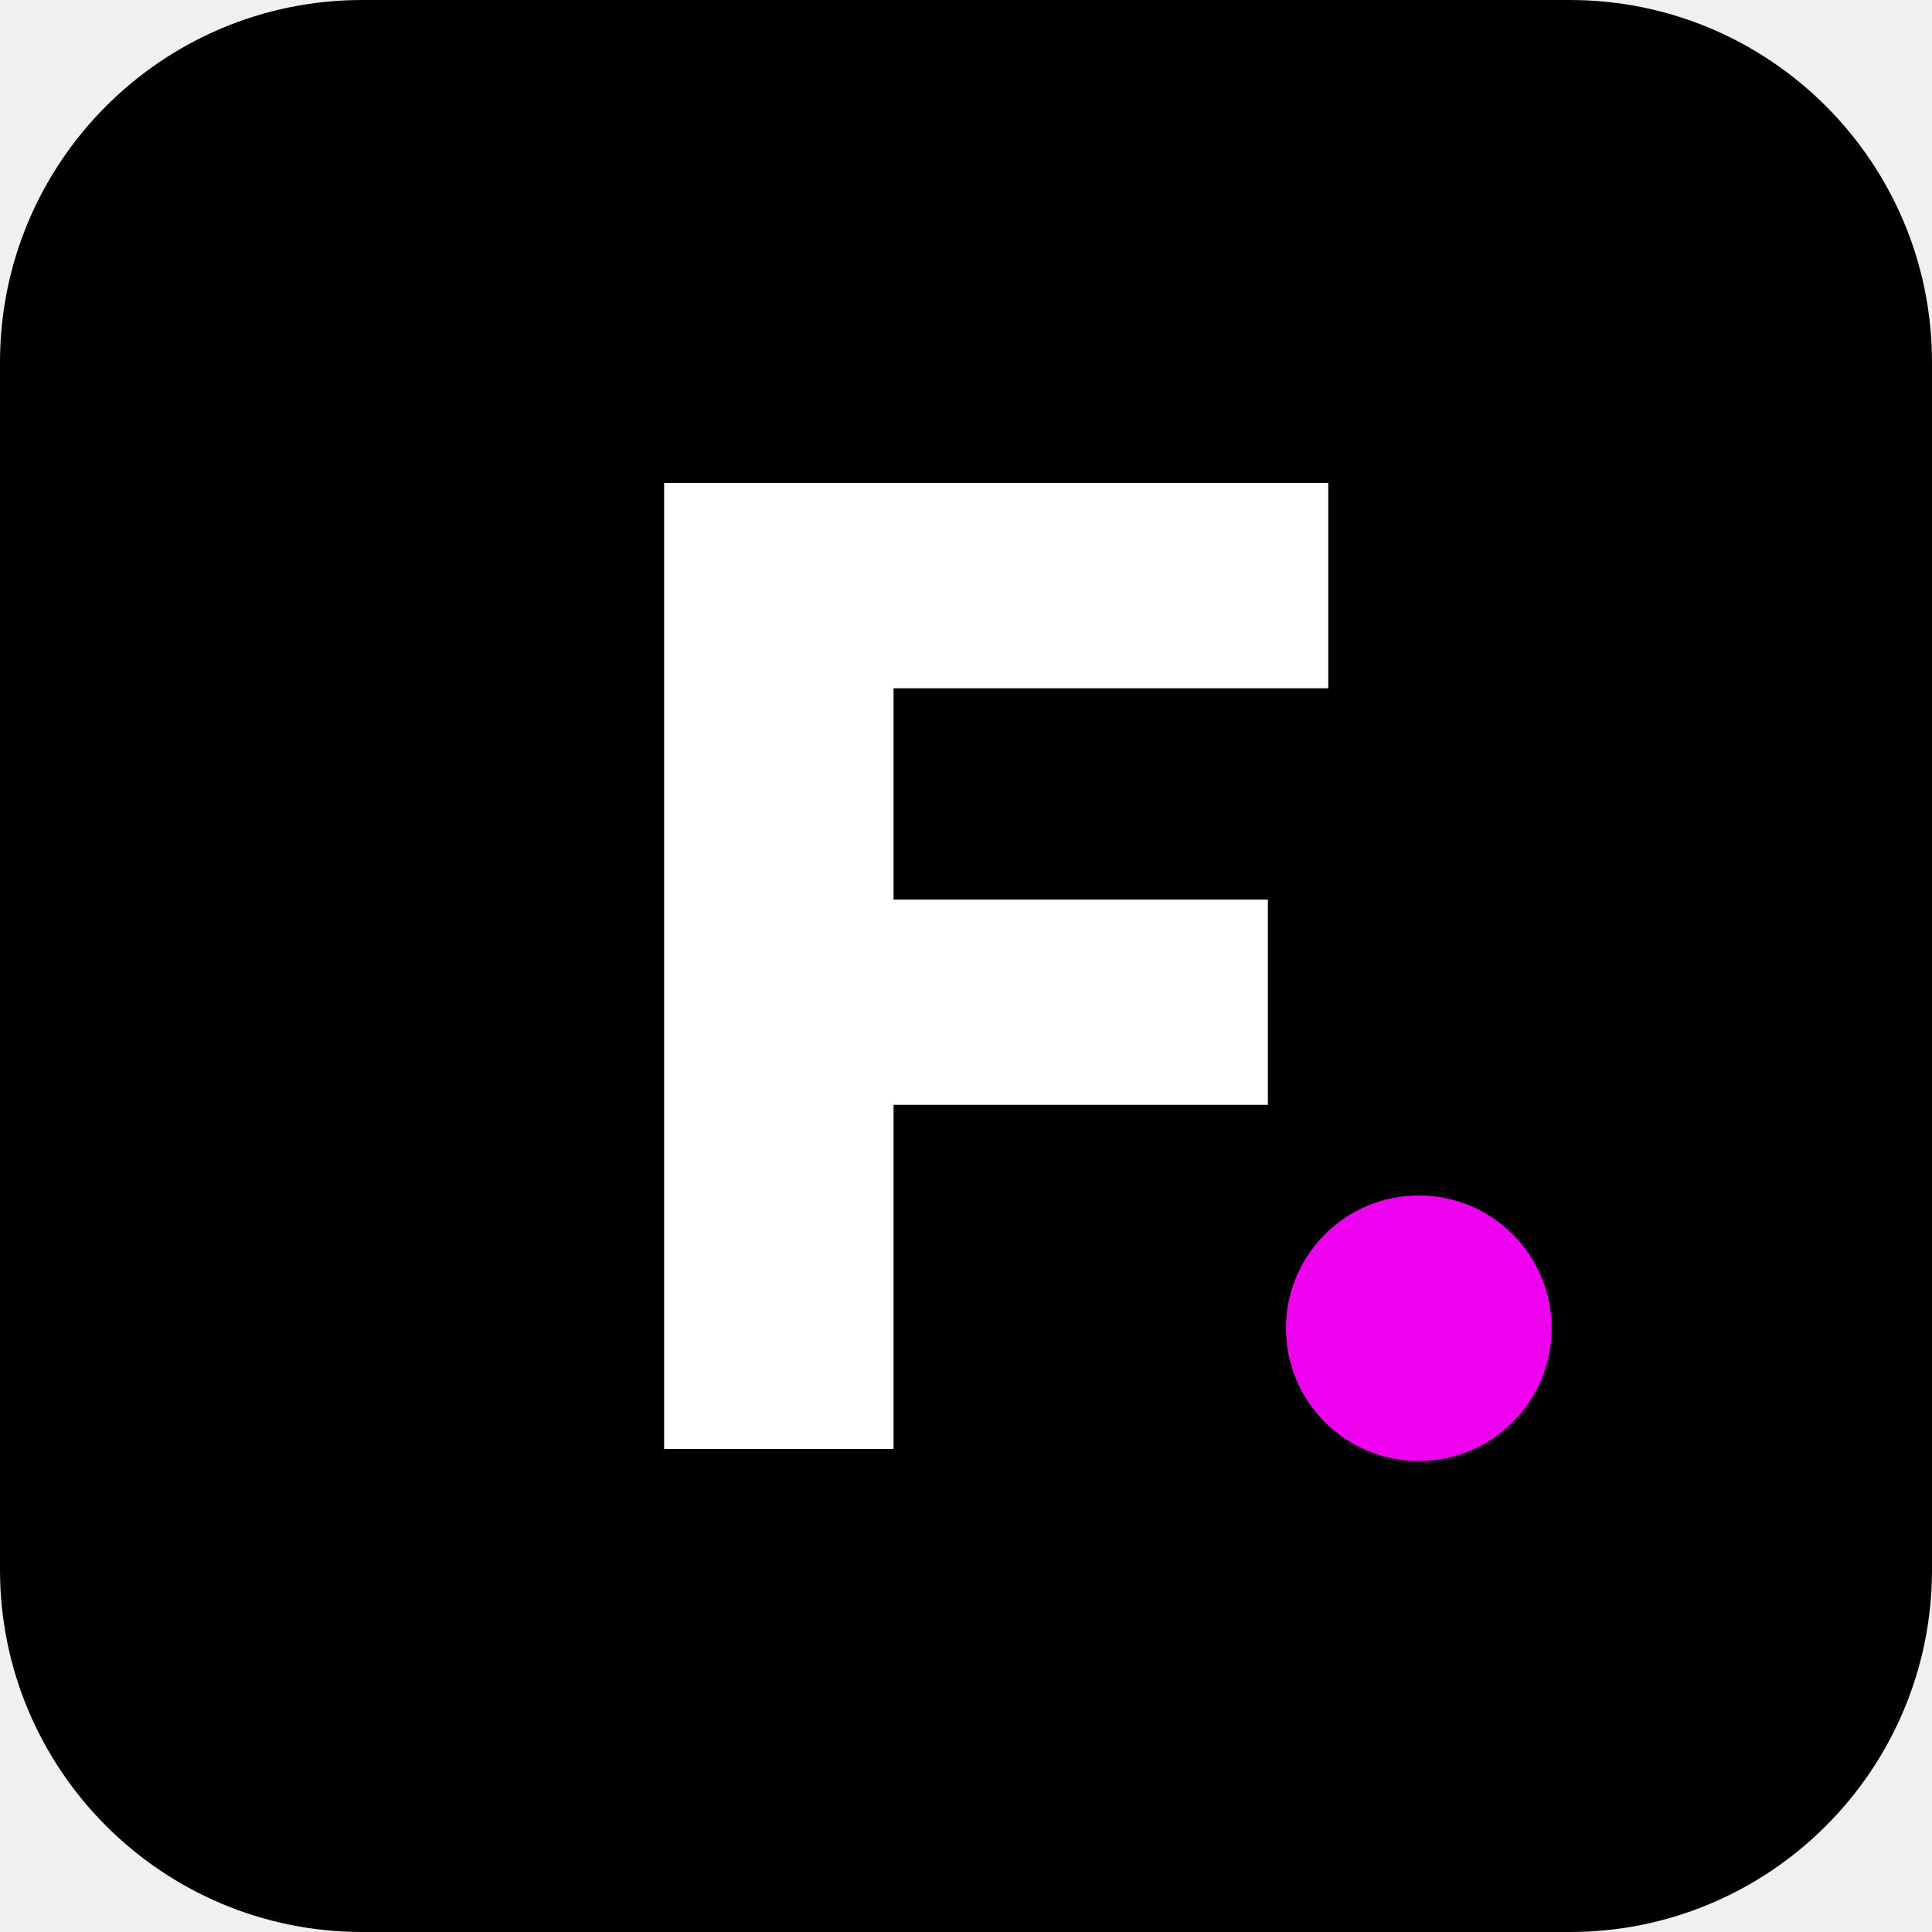
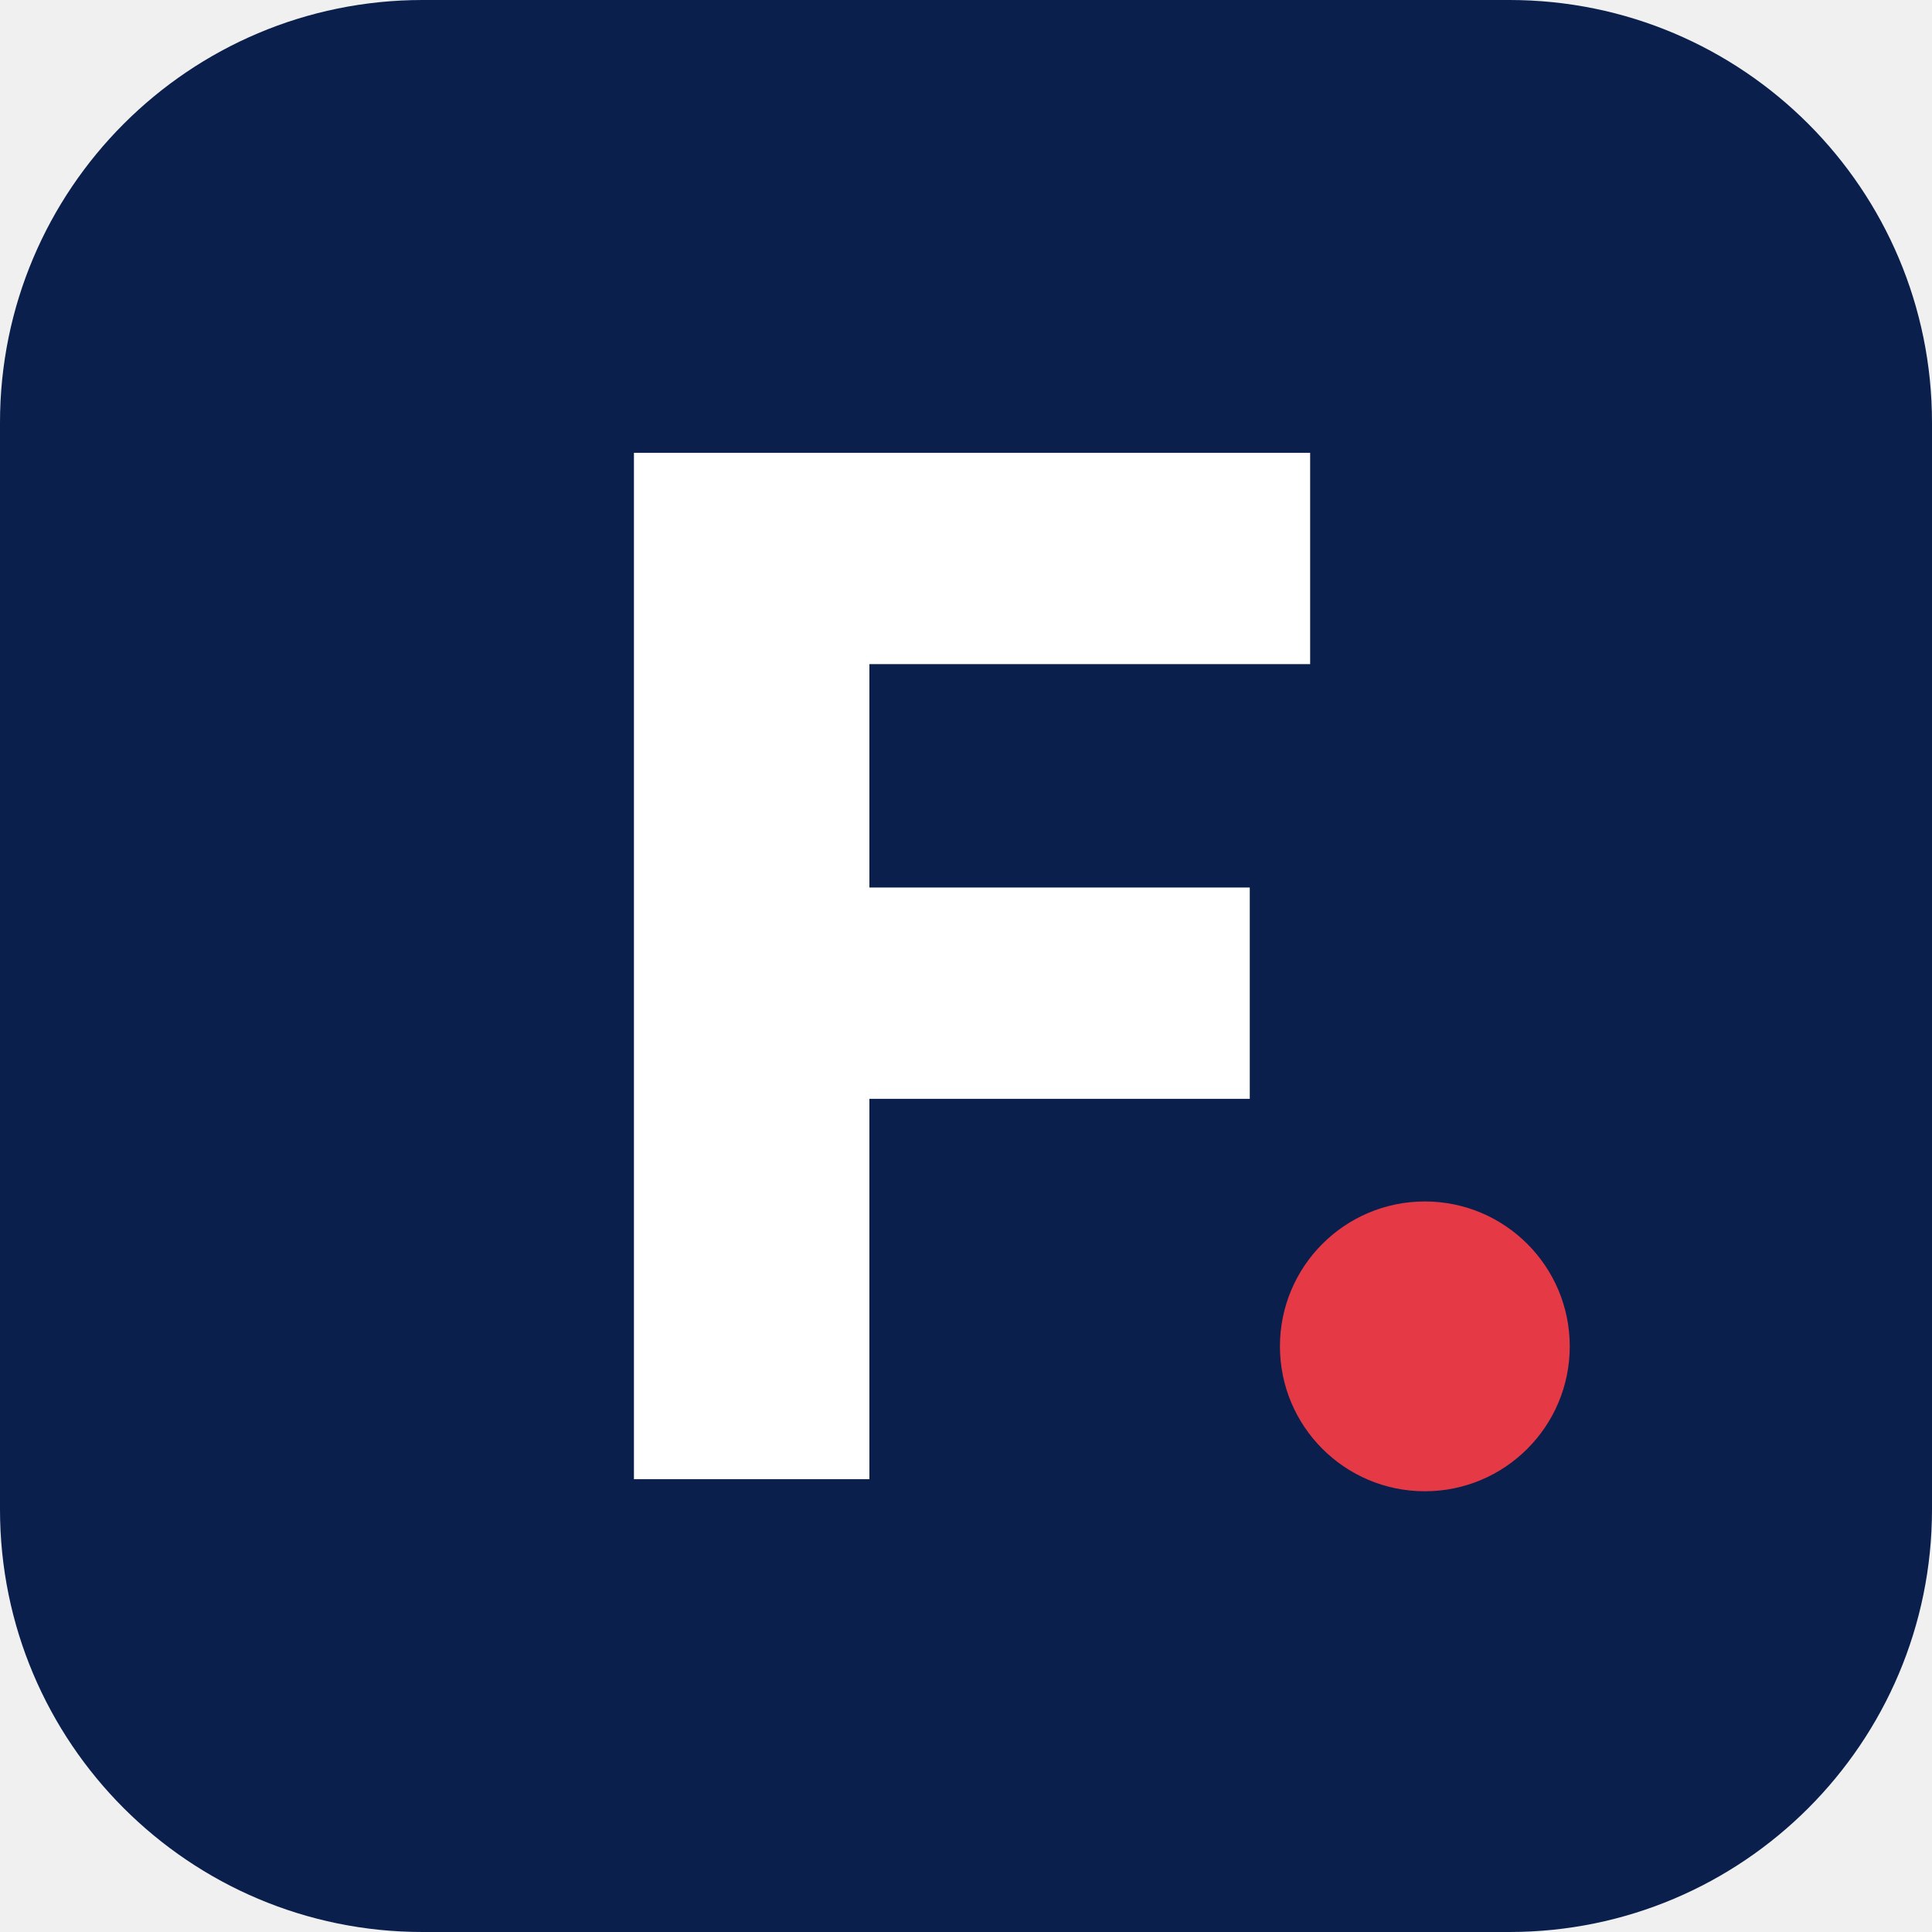
- <svg xmlns="http://www.w3.org/2000/svg" viewBox="0 0 32 32" width="32" height="32">
-   <rect width="32" height="32" rx="6" fill="#000000" />
-   <path d="M11 8h11v3.4h-7.2v3.5H21v3.4h-6.2V24H11V8Z" fill="#FFFFFF" />
-   <circle cx="23.5" cy="22" r="2.2" fill="#ED01EE" />
+ <svg xmlns="http://www.w3.org/2000/svg" viewBox="0 0 32 32" width="32" height="32" role="img" aria-label="Fignoc Technologies">
+   <rect width="32" height="32" rx="7" fill="#0B1F4D" />
+   <path d="M10.5 7.5h11.2v3.5h-7.3v3.7h6.3v3.5h-6.3v6.3h-3.9V7.5Z" fill="#FFFFFF" />
+   <circle cx="23.6" cy="22.3" r="2.4" fill="#E63946" />
</svg>
